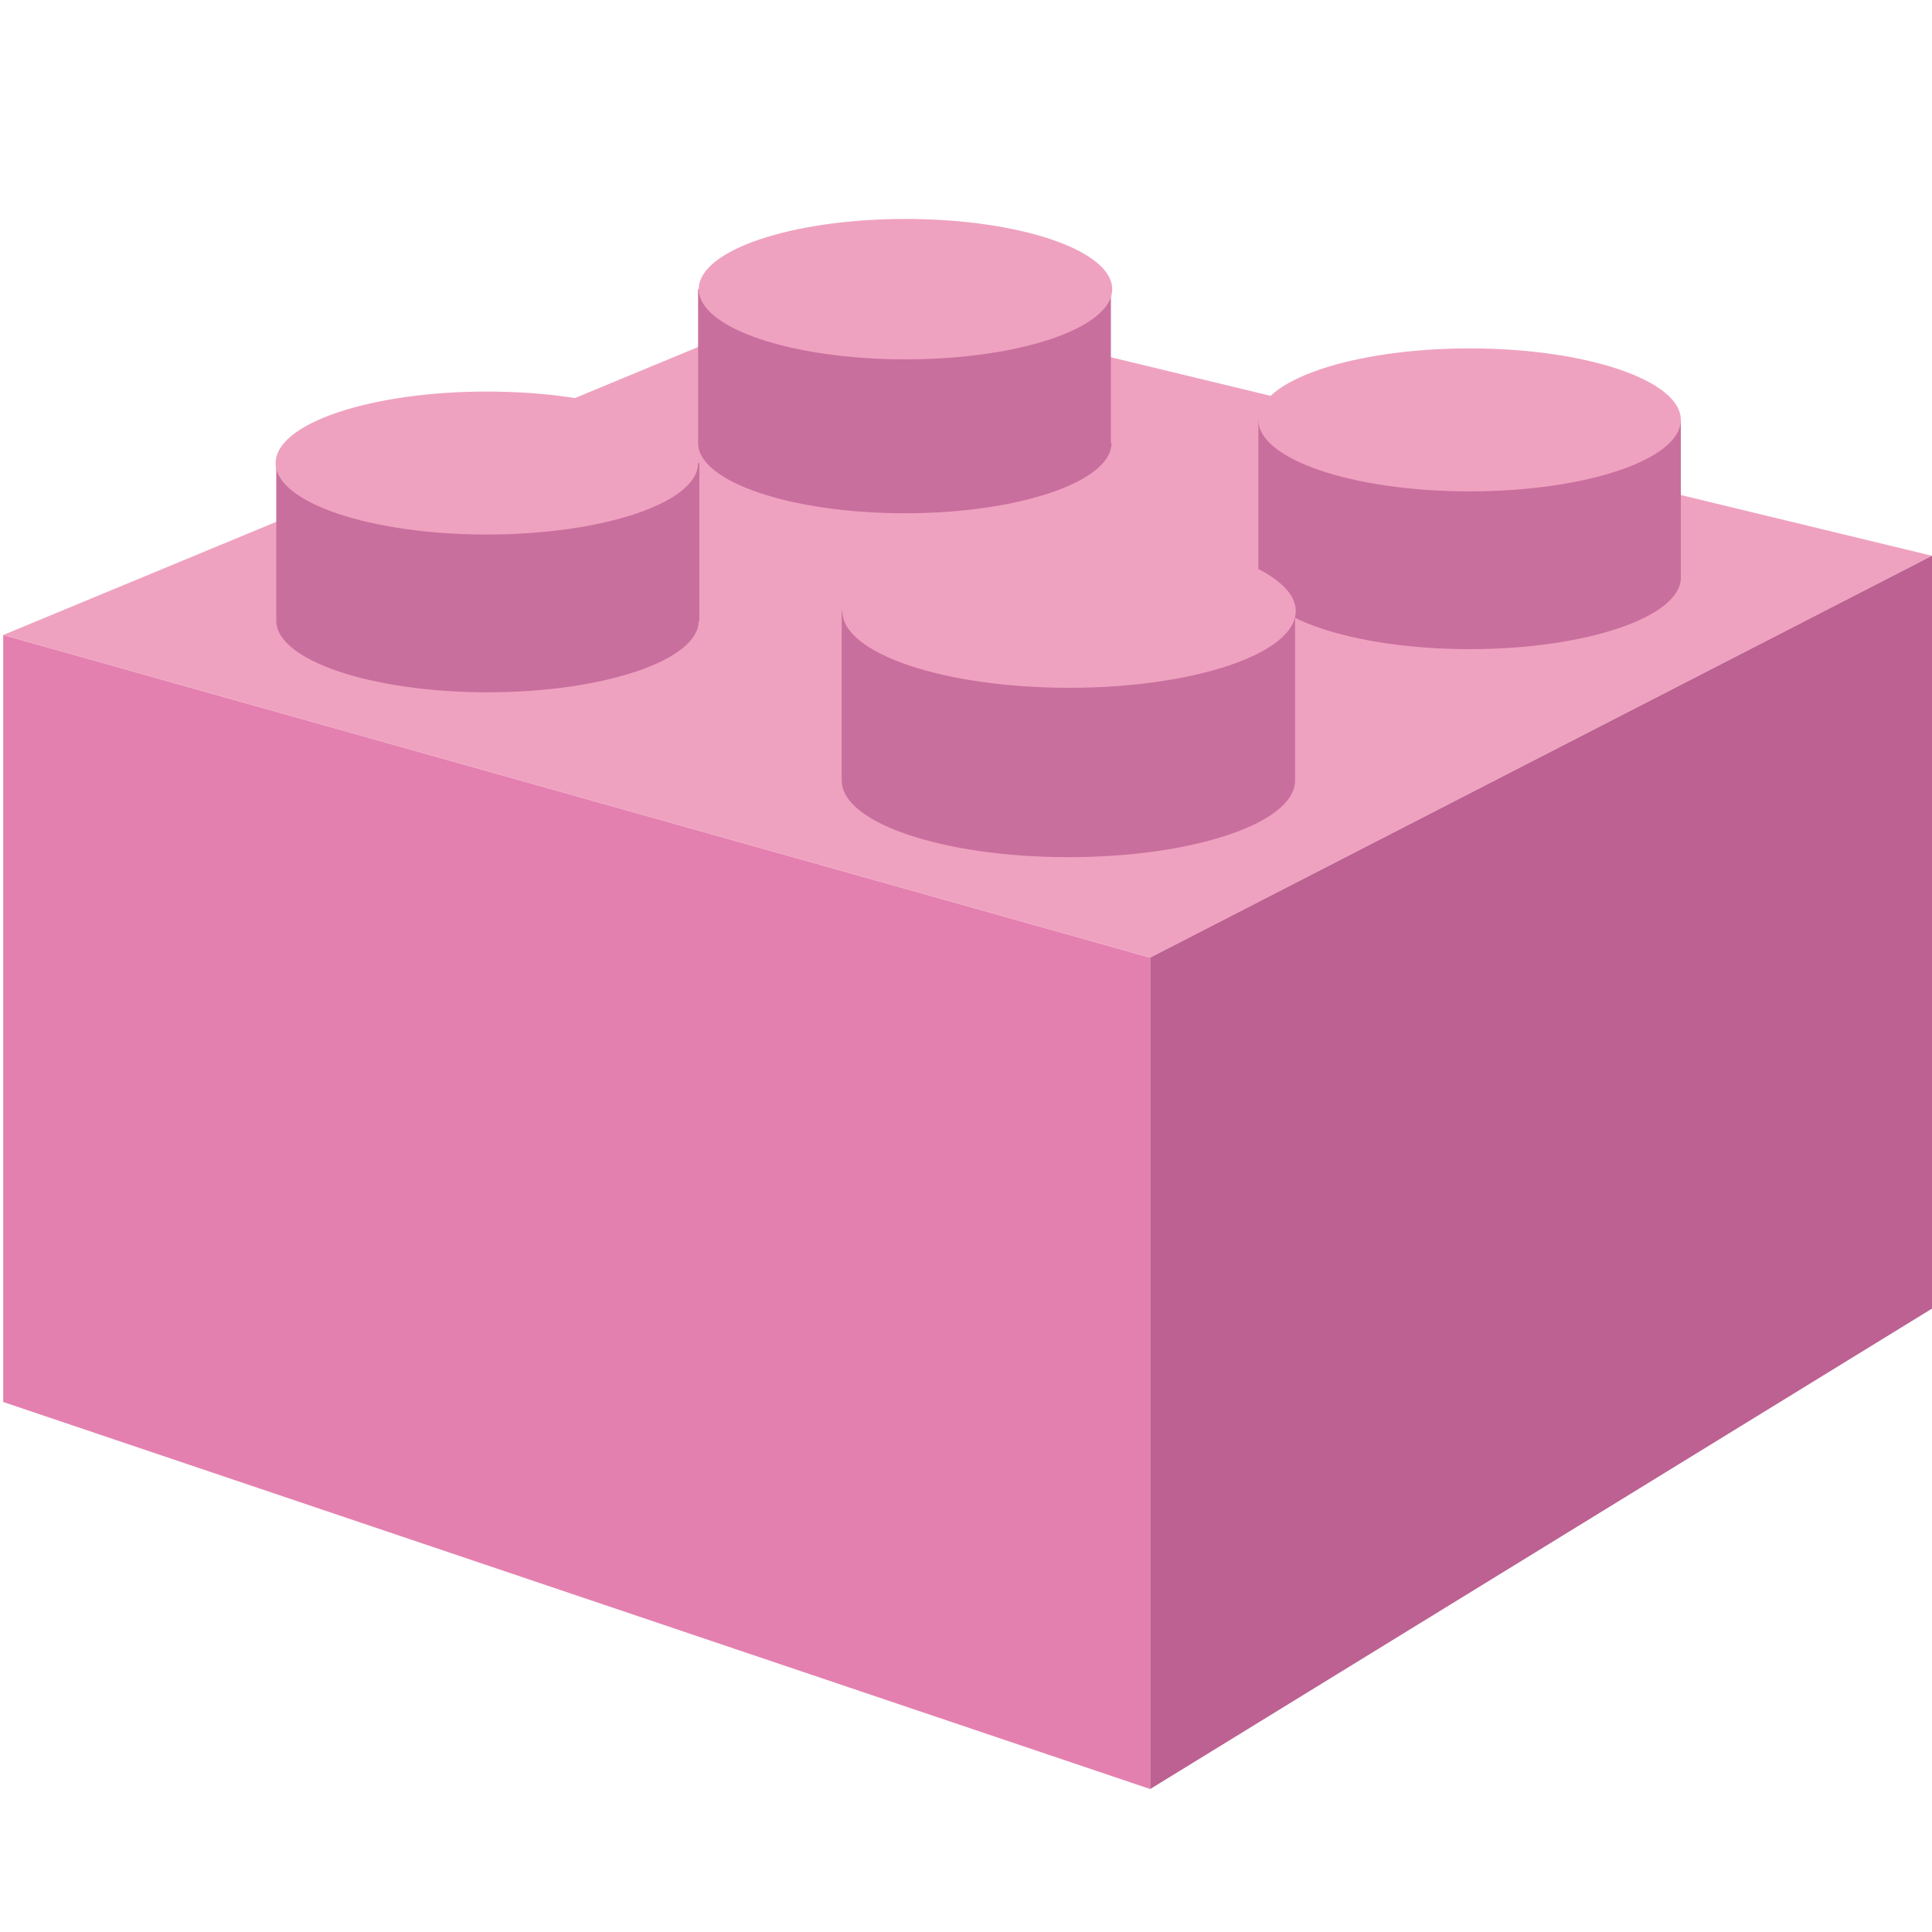
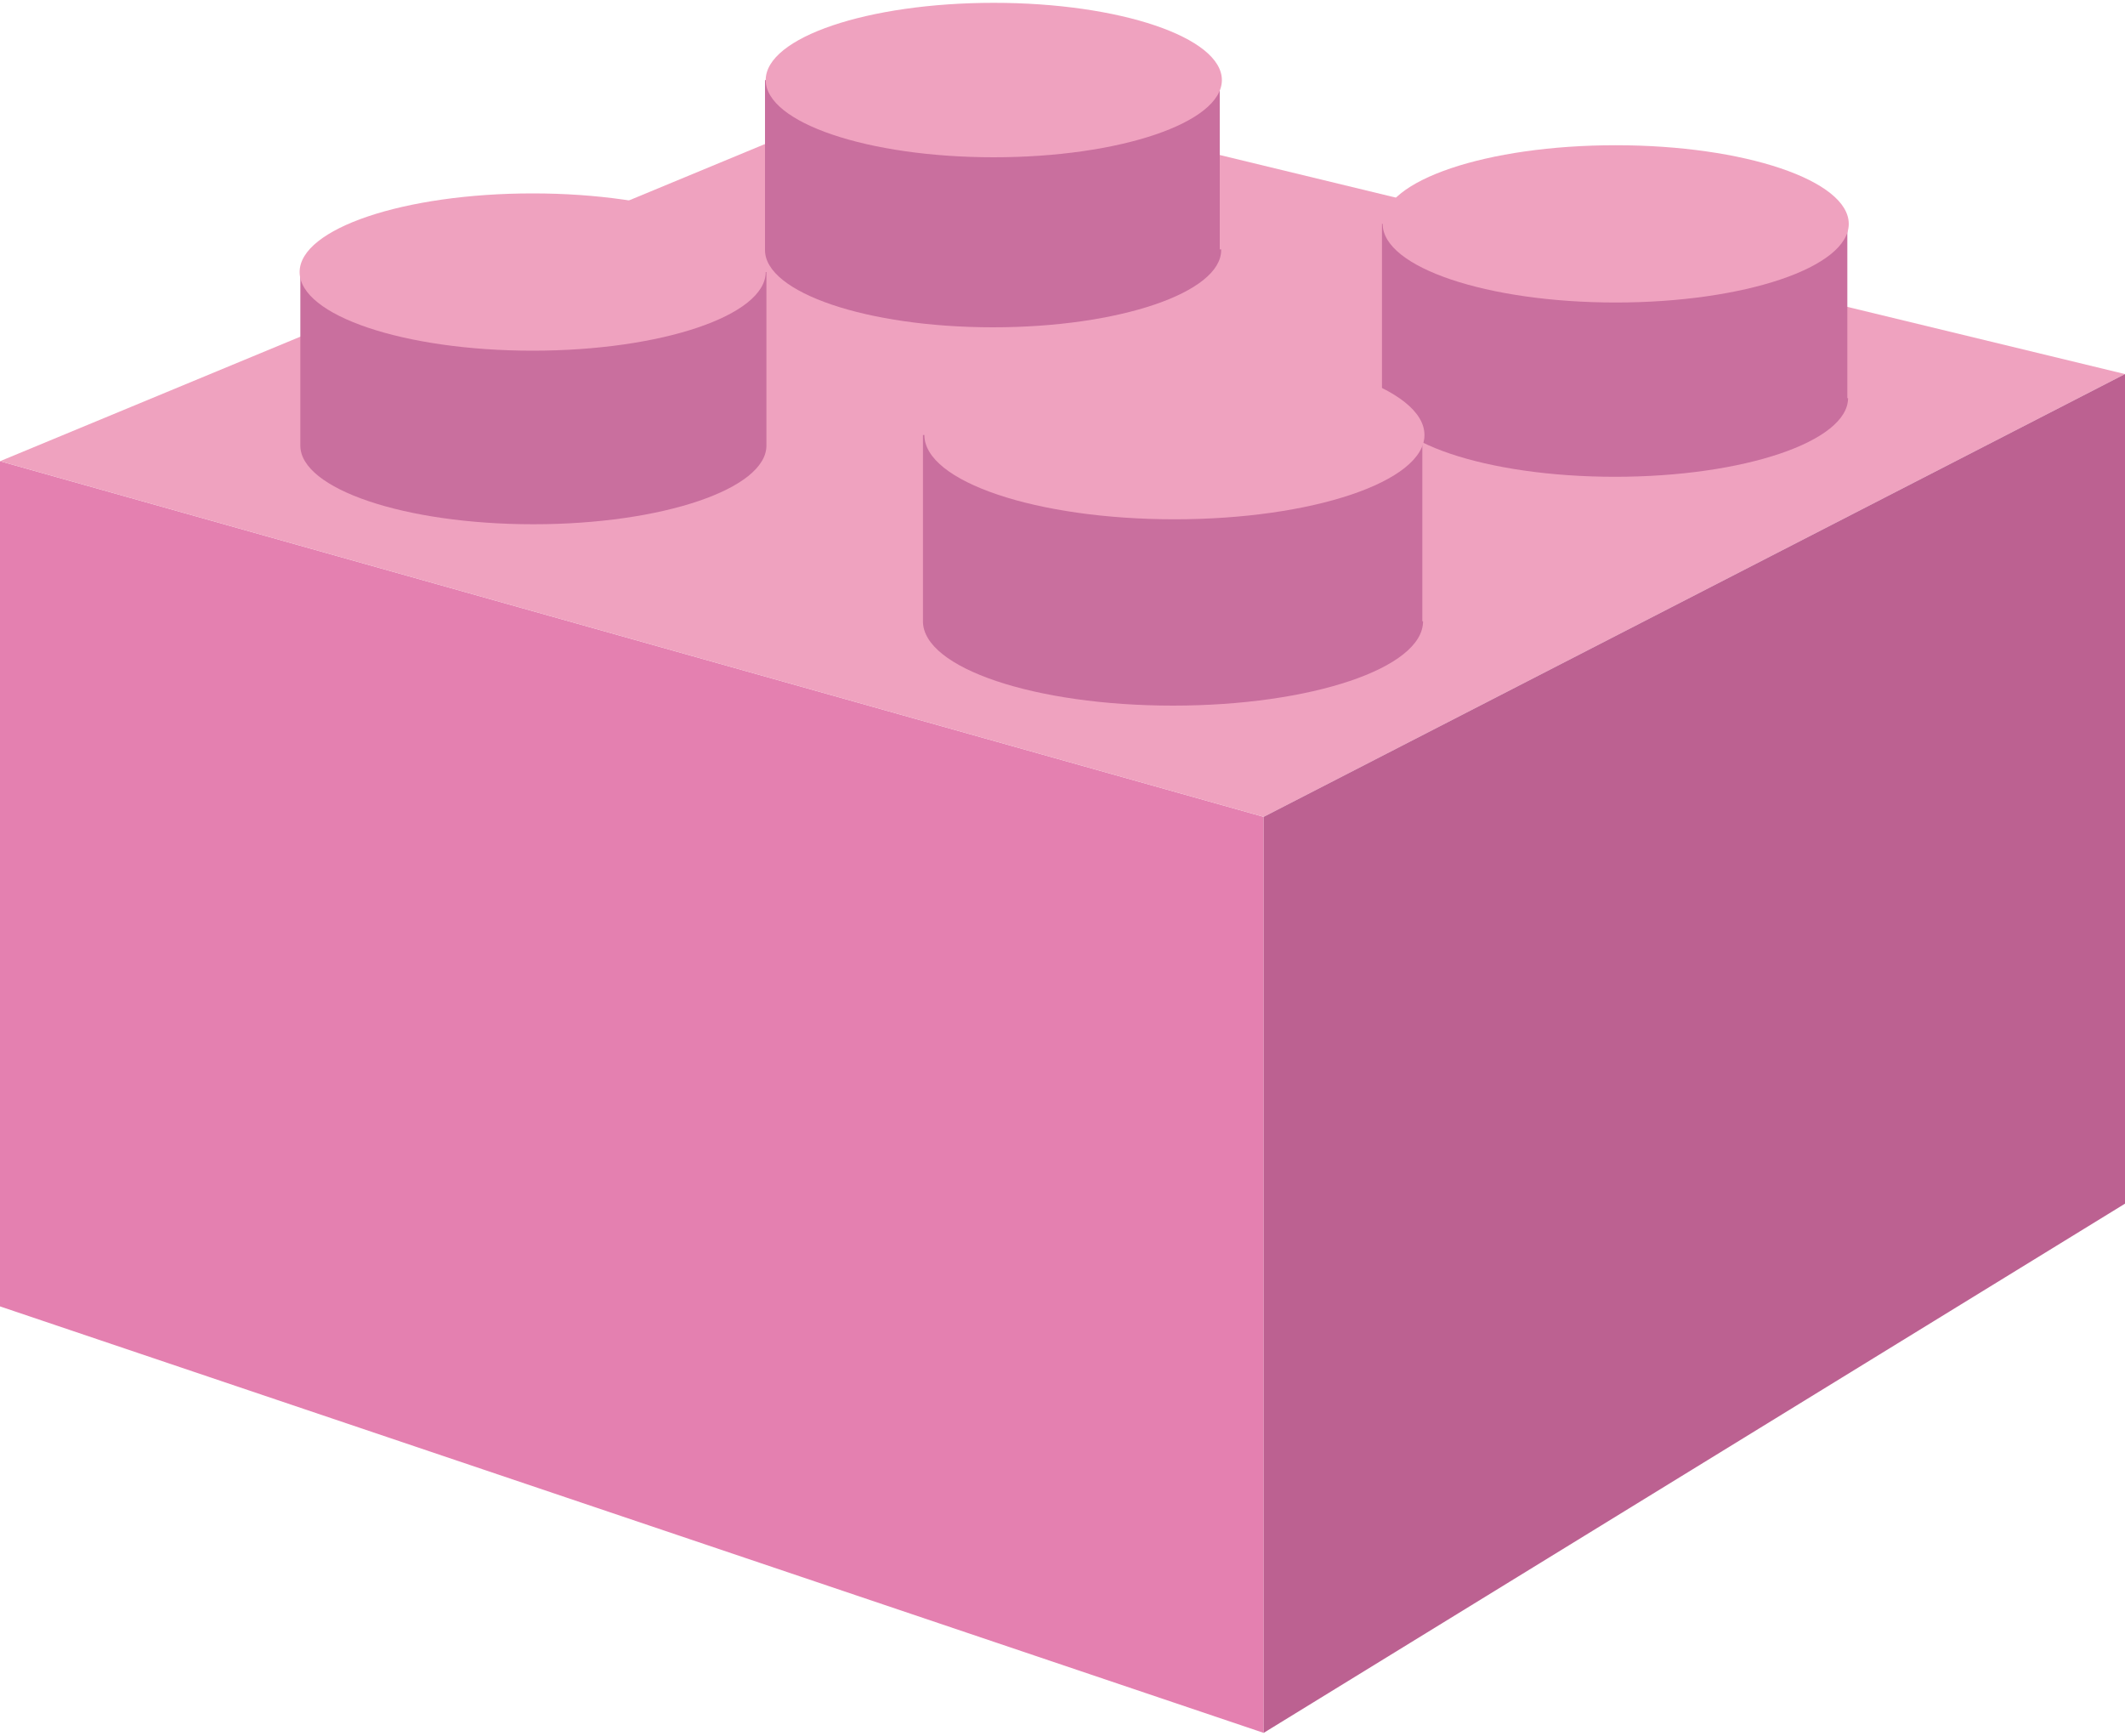
- <svg xmlns="http://www.w3.org/2000/svg" version="1.1" id="Legobox" x="0px" y="0px" viewBox="0 0 300 300" style="enable-background:new 0 0 300 300;" xml:space="preserve" aria-labelledby="legobox-logo" role="img">
+ <svg xmlns="http://www.w3.org/2000/svg" version="1.1" id="Legobox" x="0px" y="0px" viewBox="0 0 300 245" style="enable-background:new 0 0 300 245;" xml:space="preserve" aria-labelledby="legobox-logo" role="img">
  <style type="text/css">.st0{fill:#E480B0;} .st1{fill:#EFA2BF;} .st2{fill:#BC6191;} .st3{fill:#C96F9E;}</style>
-   <polygon class="st0" points="0.5,217.7 178.6,277.8 178.6,148.7 0.5,98.6 " />
-   <polygon class="st1" points="129.6,45.1 300,86.3 178.6,148.7 0.5,98.6 " />
-   <polygon class="st2" points="300,203.2 178.6,277.8 178.6,148.7 300,86.3 " />
-   <path class="st3" d="M108.5,96.4c0,6.1-14.7,11.1-32.8,11.1s-32.8-5-32.8-11.1V71.9h65.7V96.4z" />
-   <path class="st3" d="M261,89.7c0,6.1-14.7,11.1-32.8,11.1s-32.8-5-32.8-11.1V65.2H261V89.7z" />
-   <path class="st3" d="M172.6,68.8c0,6-14.4,10.9-32.1,10.9s-32.1-4.9-32.1-10.9V44.9h64.1V68.8z" />
-   <path class="st3" d="M201.1,121.2c0,6.6-15.8,11.9-35.2,11.9s-35.2-5.3-35.2-11.9V94.9h70.4V121.2z" />
-   <ellipse class="st1" cx="75.6" cy="71.9" rx="32.8" ry="11.1" />
-   <ellipse class="st1" cx="228.2" cy="65.2" rx="32.8" ry="11.1" />
-   <ellipse class="st1" cx="140.6" cy="44.9" rx="32.1" ry="10.9" />
-   <ellipse class="st1" cx="166" cy="94.9" rx="35.2" ry="11.9" />
+   <polygon class="st0" points="0,184.4 178.4,244.6 178.4,115.3 0,65.1 " />
+   <polygon class="st1" points="129.3,11.5 300,52.8 178.4,115.3 0,65.1 " />
+   <polygon class="st2" points="300,169.9 178.4,244.6 178.4,115.3 300,52.8 " />
+   <path class="st3" d="M108.2,62.9C108.2,69,93.5,74,75.3,74s-32.9-5-32.9-11.1V38.4h65.8v24.5H108.2z" />
+   <path class="st3" d="M260.9,56.2c0,6.1-14.7,11.1-32.9,11.1s-32.9-5-32.9-11.1V31.6h65.7V56.2z" />
+   <path class="st3" d="M172.4,35.3c0,6-14.4,10.9-32.2,10.9s-32.2-4.9-32.2-10.9V11.3h64.2v23.9H172.4z" />
+   <path class="st3" d="M200.9,87.7c0,6.6-15.8,11.9-35.3,11.9s-35.3-5.3-35.3-11.9V61.4h70.5V87.7z" />
+   <ellipse class="st1" cx="75.2" cy="38.4" rx="32.9" ry="11.1" />
+   <ellipse class="st1" cx="228.1" cy="31.6" rx="32.9" ry="11.1" />
+   <ellipse class="st1" cx="140.3" cy="11.3" rx="32.2" ry="10.9" />
+   <ellipse class="st1" cx="165.8" cy="61.4" rx="35.3" ry="11.9" />
</svg>
